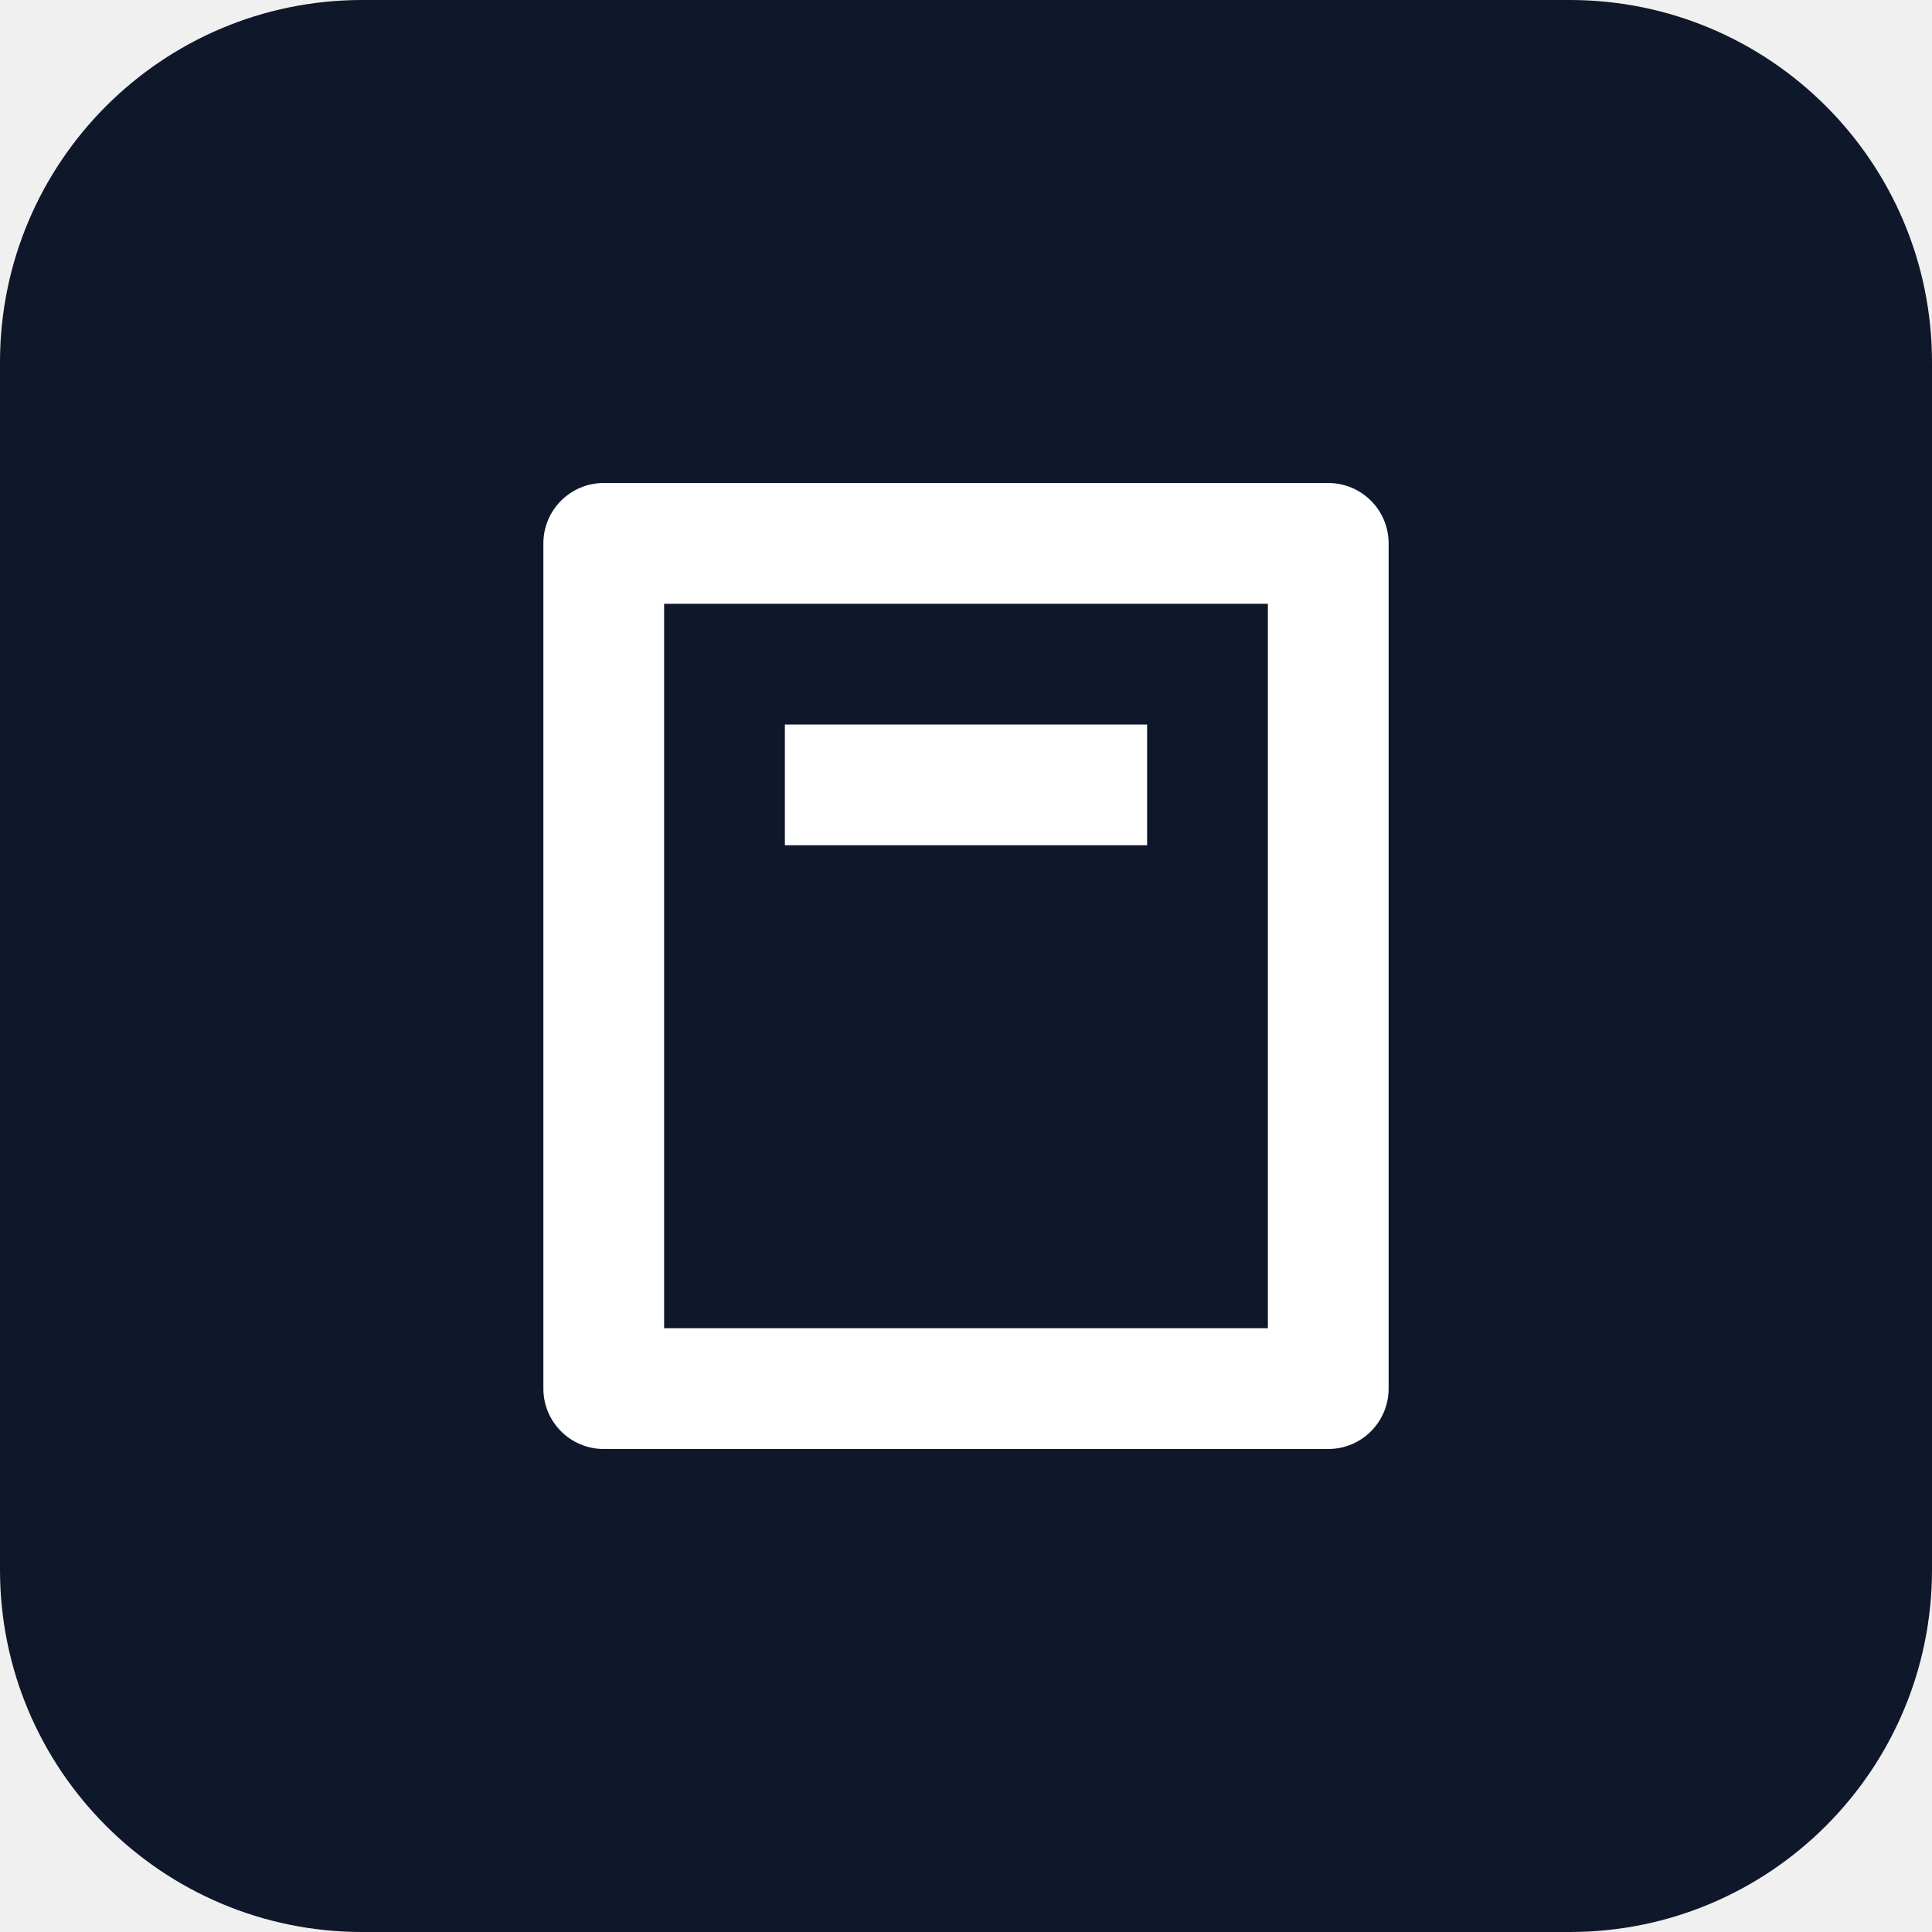
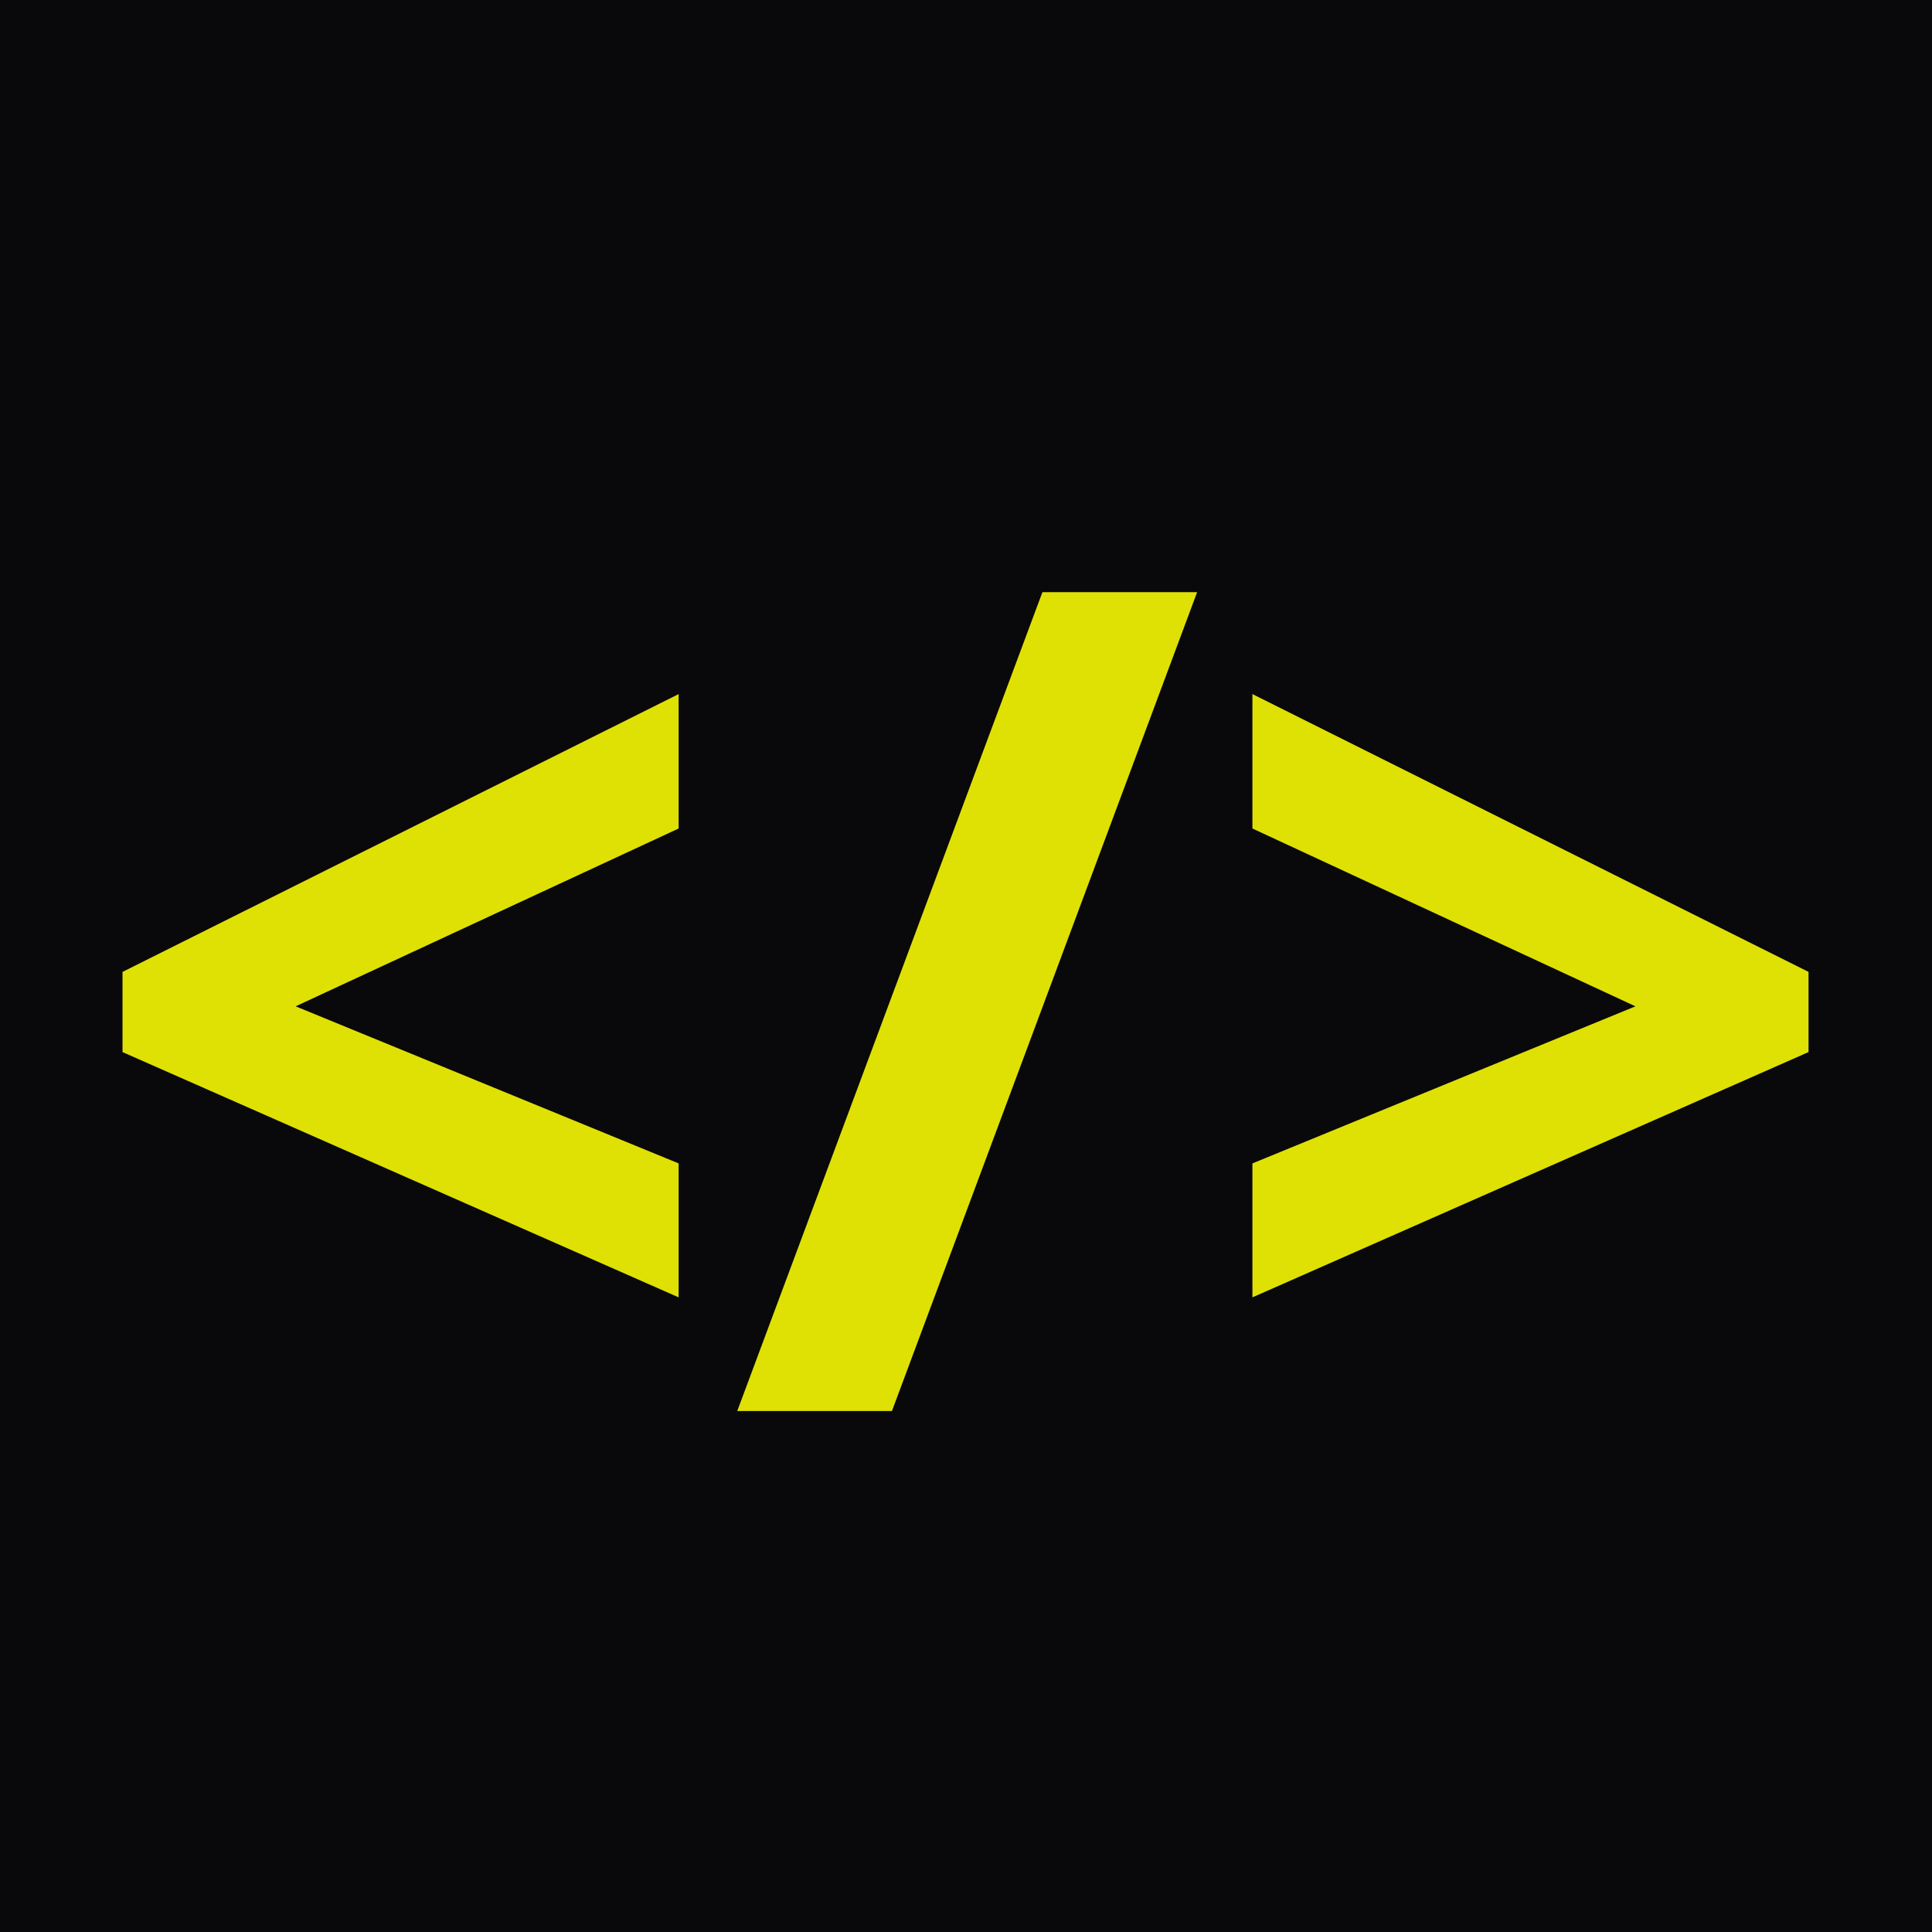
<svg xmlns="http://www.w3.org/2000/svg" width="64" height="64" viewBox="0 0 64 64">
-   <rect width="64" height="64" fill="#0f172a" rx="12" />
-   <path d="M20 16h24a2 2 0 012 2v28a2 2 0 01-2 2H20a2 2 0 01-2-2V18a2 2 0 012-2zm2 4v24h20V20H22zm4 4h12v4H26v-4z" fill="#ffffff" />
+   <rect width="64" height="64" fill="#09090B" />
+   <text x="32" y="32" text-anchor="middle" dominant-baseline="central" font-family="'Space Grotesk', 'Trebuchet MS', sans-serif" font-weight="700" font-size="38" fill="#DFE104">&lt;/&gt;</text>
</svg>
